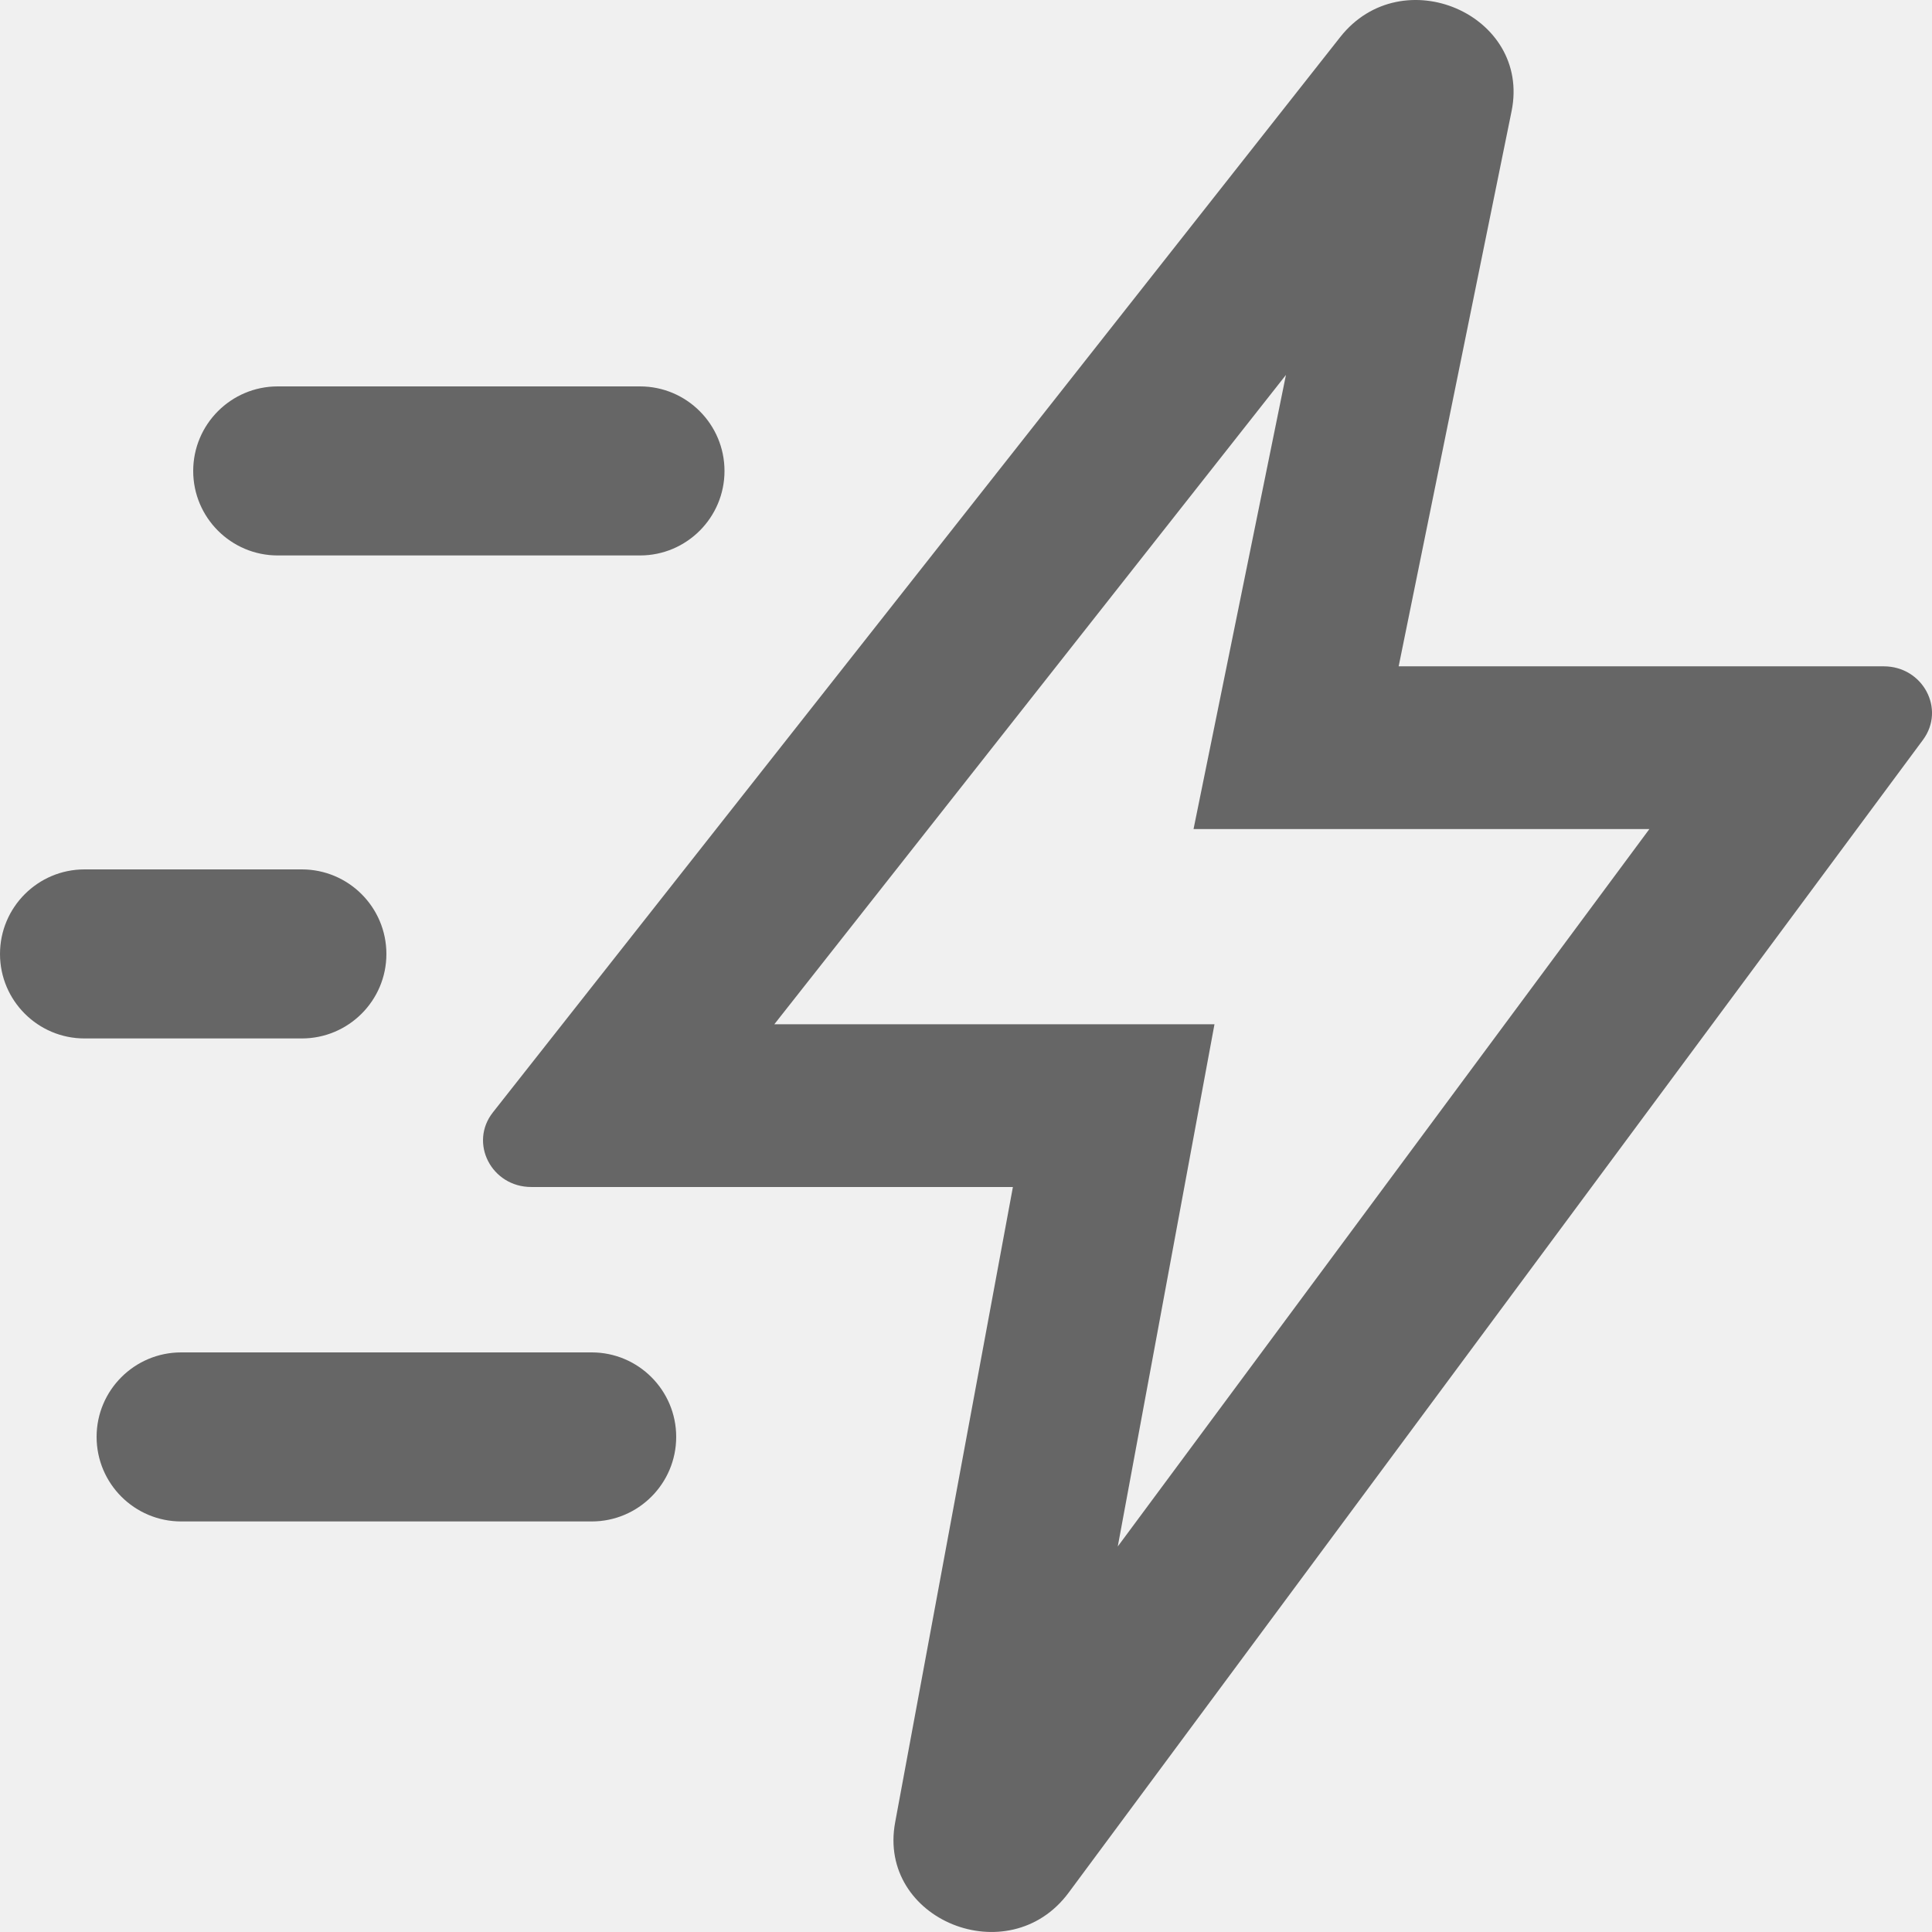
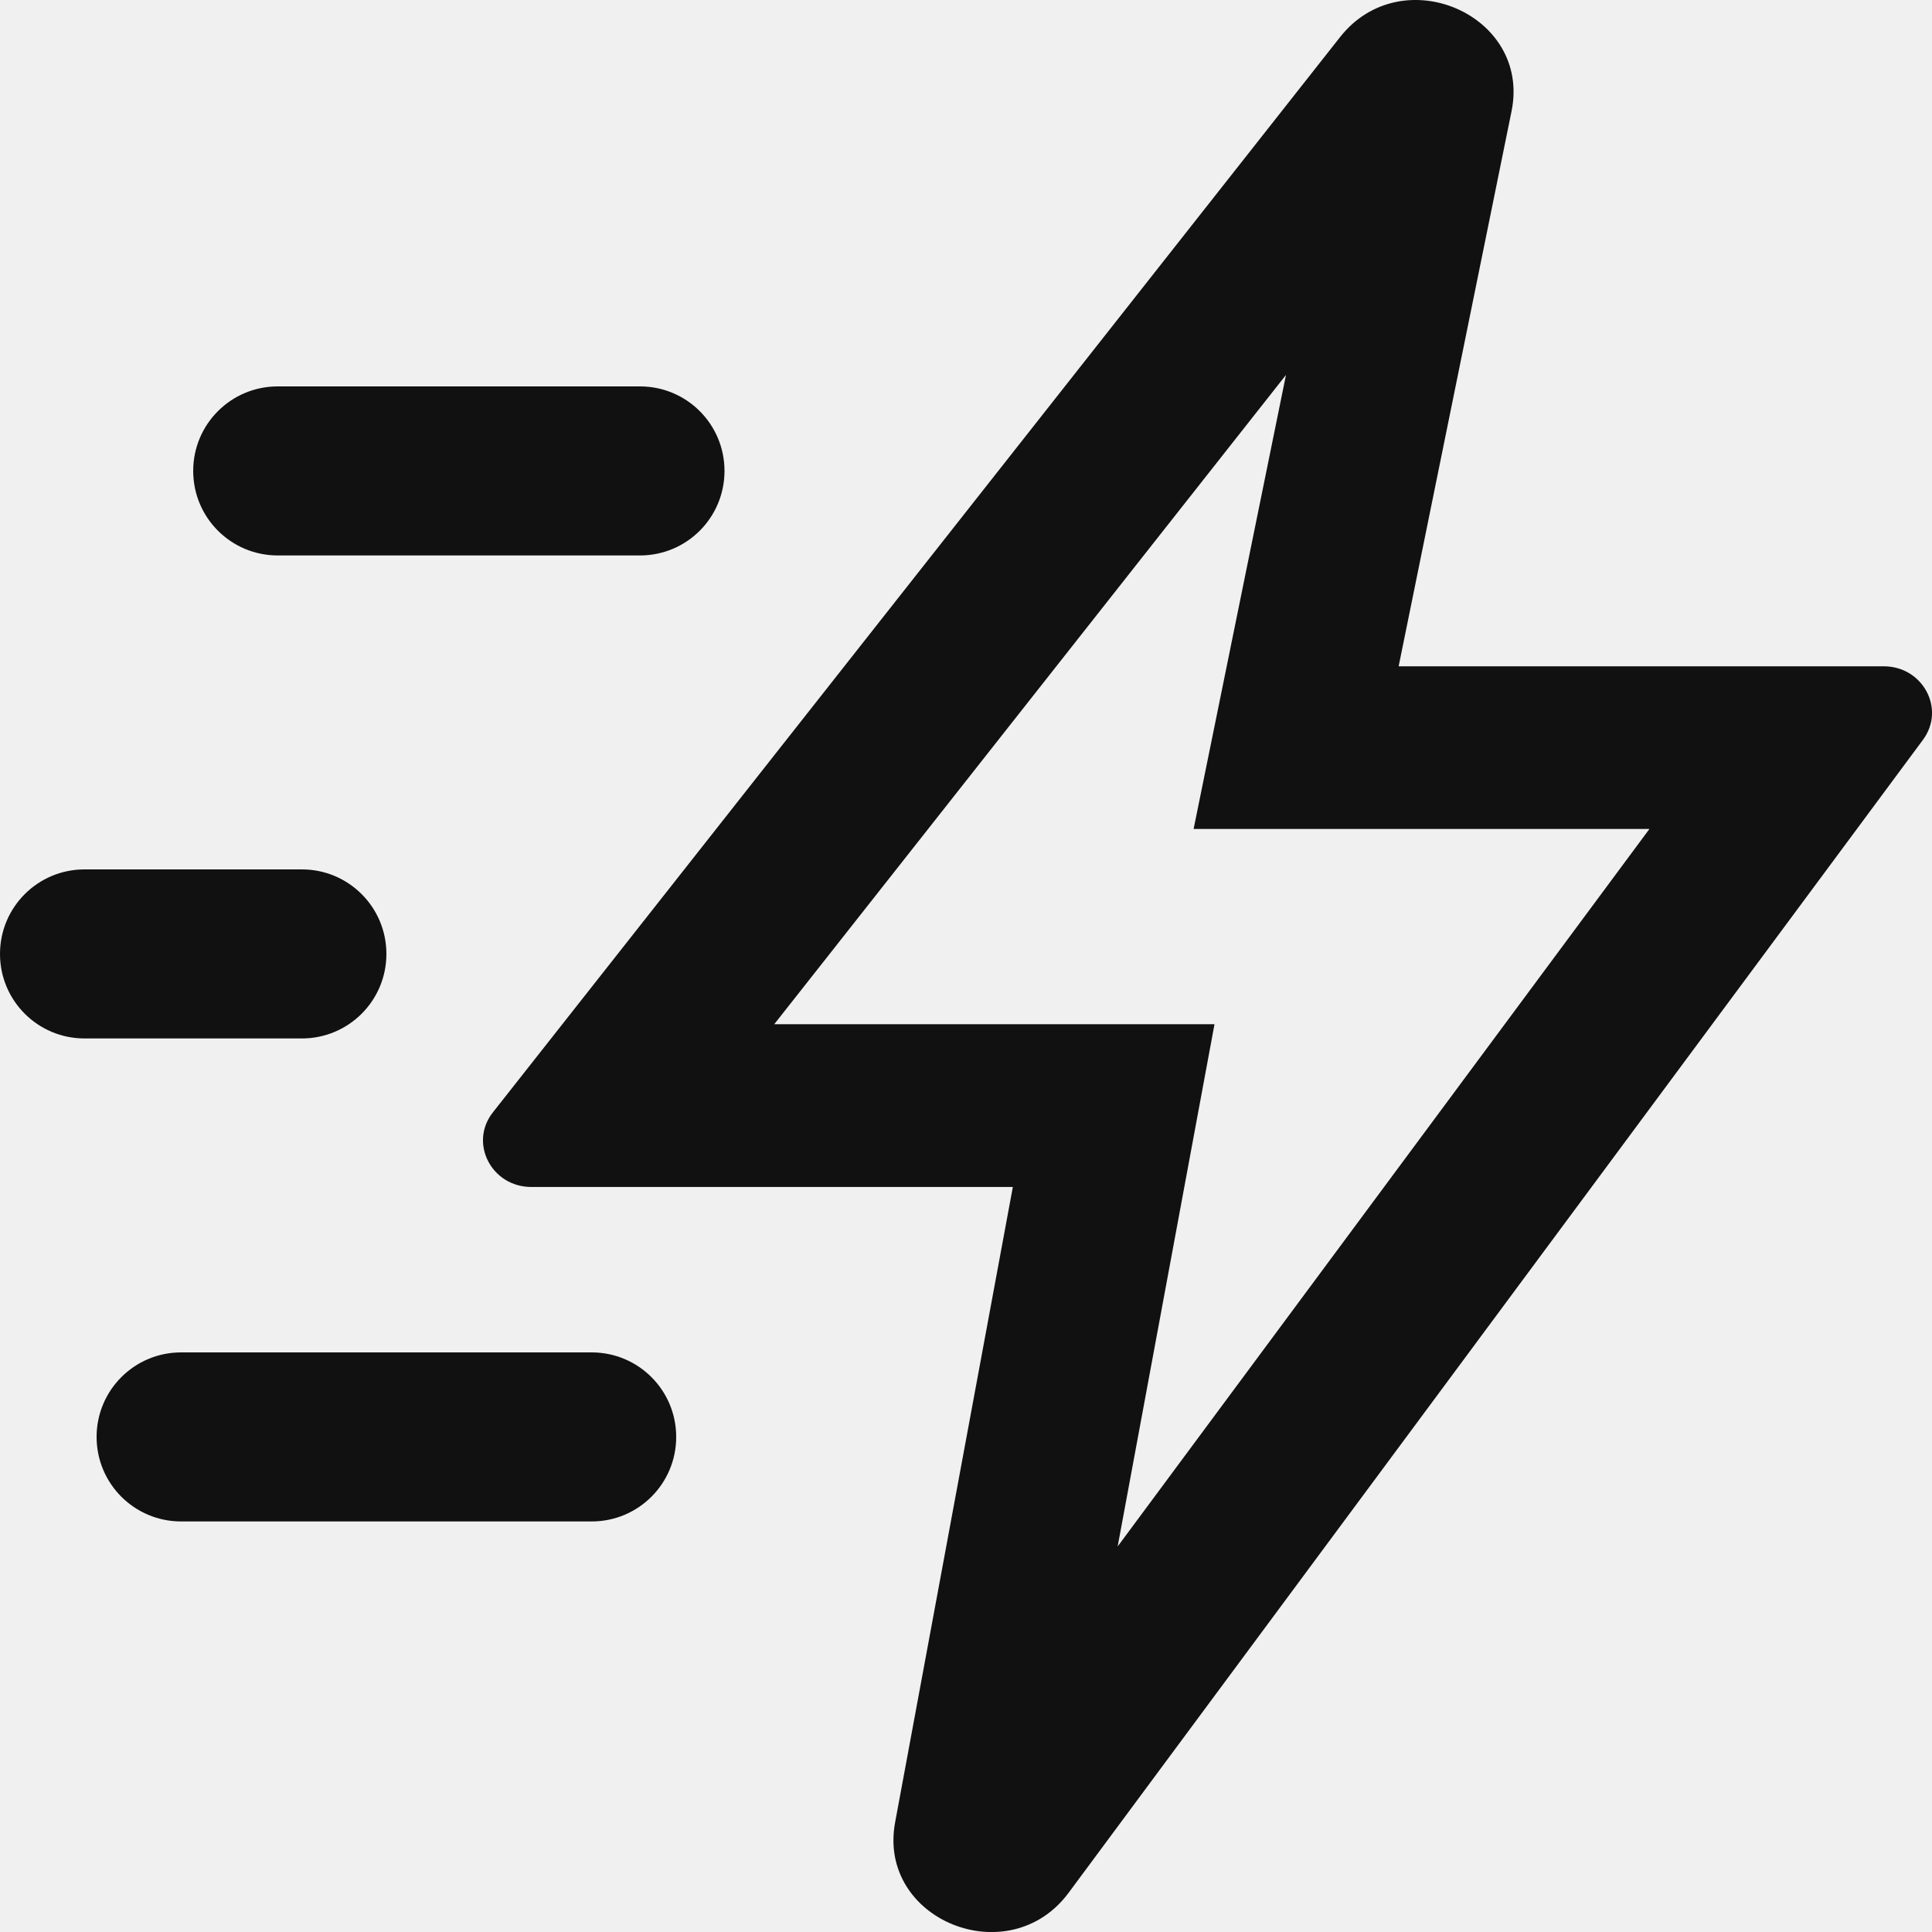
- <svg xmlns="http://www.w3.org/2000/svg" width="18" height="18" viewBox="0 0 18 18" fill="none">
-   <g clip-path="url(#clip0_1524_1473)">
-     <path fill-rule="evenodd" clip-rule="evenodd" d="M17.55 6.208C17.915 6.208 18.128 6.606 17.916 6.893L9.956 17.634C9.399 18.385 8.171 17.887 8.34 16.978L9.437 11.059H4.95C4.579 11.059 4.368 10.649 4.592 10.364L12.486 0.346C13.062 -0.385 14.266 0.136 14.083 1.036L13.031 6.208H17.55ZM11.12 7.724L11.981 3.493L7.214 9.543H11.315L10.414 14.408L15.367 7.724H11.12Z" fill="#666666" />
-     <path d="M1.8 4.388C1.8 3.953 2.153 3.6 2.587 3.6H5.963C6.397 3.6 6.75 3.953 6.75 4.388C6.75 4.822 6.397 5.175 5.963 5.175H2.587C2.153 5.175 1.8 4.822 1.8 4.388Z" fill="#666666" />
-     <path d="M0.787 8.1C0.353 8.1 0 8.453 0 8.888C0 9.322 0.353 9.675 0.787 9.675H2.812C3.247 9.675 3.6 9.322 3.6 8.888C3.6 8.453 3.247 8.1 2.812 8.1H0.787Z" fill="#666666" />
-     <path d="M0.9 13.387C0.9 12.953 1.253 12.6 1.688 12.6H5.513C5.947 12.6 6.3 12.953 6.3 13.387C6.3 13.822 5.947 14.175 5.513 14.175H1.688C1.253 14.175 0.9 13.822 0.9 13.387Z" fill="#666666" />
+ <svg xmlns="http://www.w3.org/2000/svg" width="16" height="16" viewBox="0 0 16 16" fill="none">
+   <g clip-path="url(#clip0_5108_2080)">
+     <path fill-rule="evenodd" clip-rule="evenodd" d="M15.6 5.518C15.925 5.518 16.114 5.872 15.925 6.127L8.85 15.675C8.355 16.343 7.263 15.9 7.413 15.092L8.388 9.83H4.4C4.07 9.83 3.882 9.465 4.082 9.212L11.098 0.307C11.61 -0.342 12.681 0.121 12.518 0.921L11.583 5.518H15.6ZM9.885 6.865L10.65 3.105L6.412 8.482H10.058L9.256 12.807L13.66 6.865H9.885Z" fill="#111111" />
+     <path d="M1.6 3.9C1.6 3.513 1.913 3.2 2.3 3.2H5.3C5.687 3.2 6 3.513 6 3.9C6 4.287 5.687 4.6 5.3 4.6H2.3C1.913 4.6 1.6 4.287 1.6 3.9Z" fill="#111111" />
+     <path d="M0.7 7.2C0.313 7.2 0 7.513 0 7.9C0 8.287 0.313 8.6 0.7 8.6H2.5C2.887 8.6 3.2 8.287 3.2 7.9C3.2 7.513 2.887 7.2 2.5 7.2H0.7Z" fill="#111111" />
+     <path d="M0.8 11.9C0.8 11.513 1.113 11.2 1.5 11.2H4.9C5.287 11.2 5.6 11.513 5.6 11.9C5.6 12.287 5.287 12.6 4.9 12.6H1.5C1.113 12.6 0.8 12.287 0.8 11.9Z" fill="#111111" />
  </g>
  <defs>
-     <clipPath id="clip0_1524_1473">
-       <rect width="18" height="18" fill="white" />
+     <clipPath id="clip0_5108_2080">
+       <rect width="16" height="16" fill="white" />
    </clipPath>
  </defs>
</svg>
